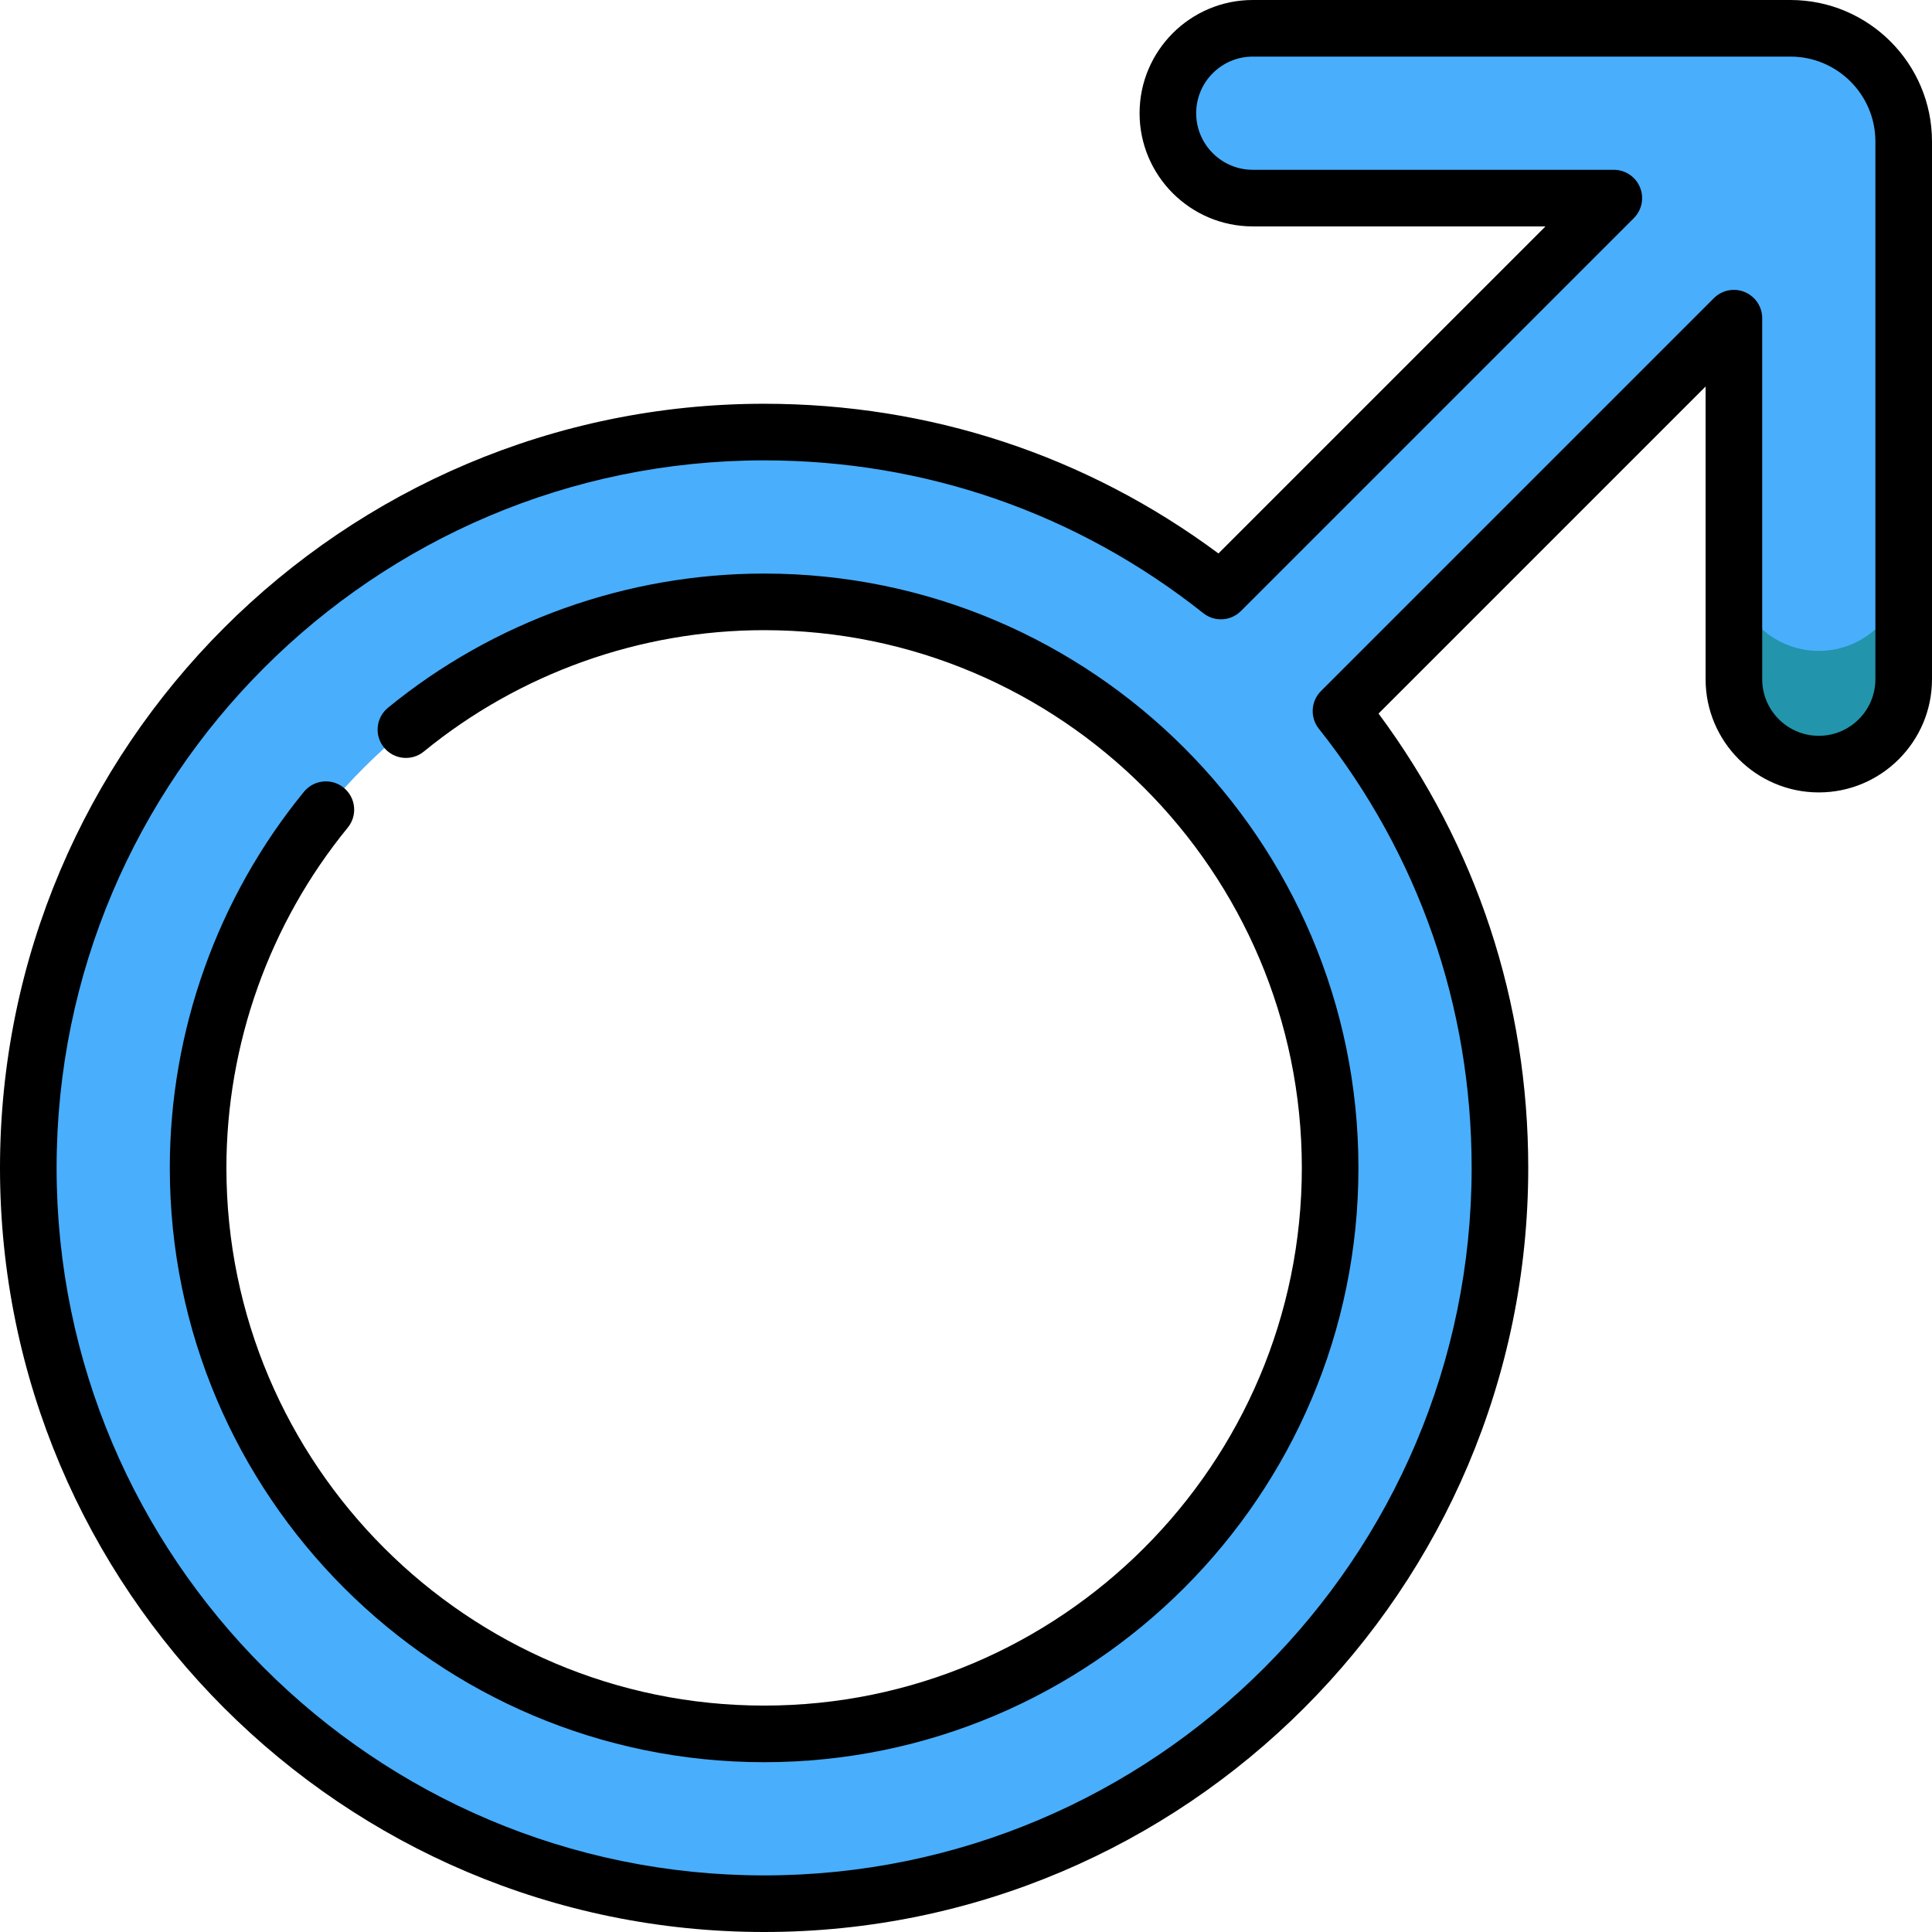
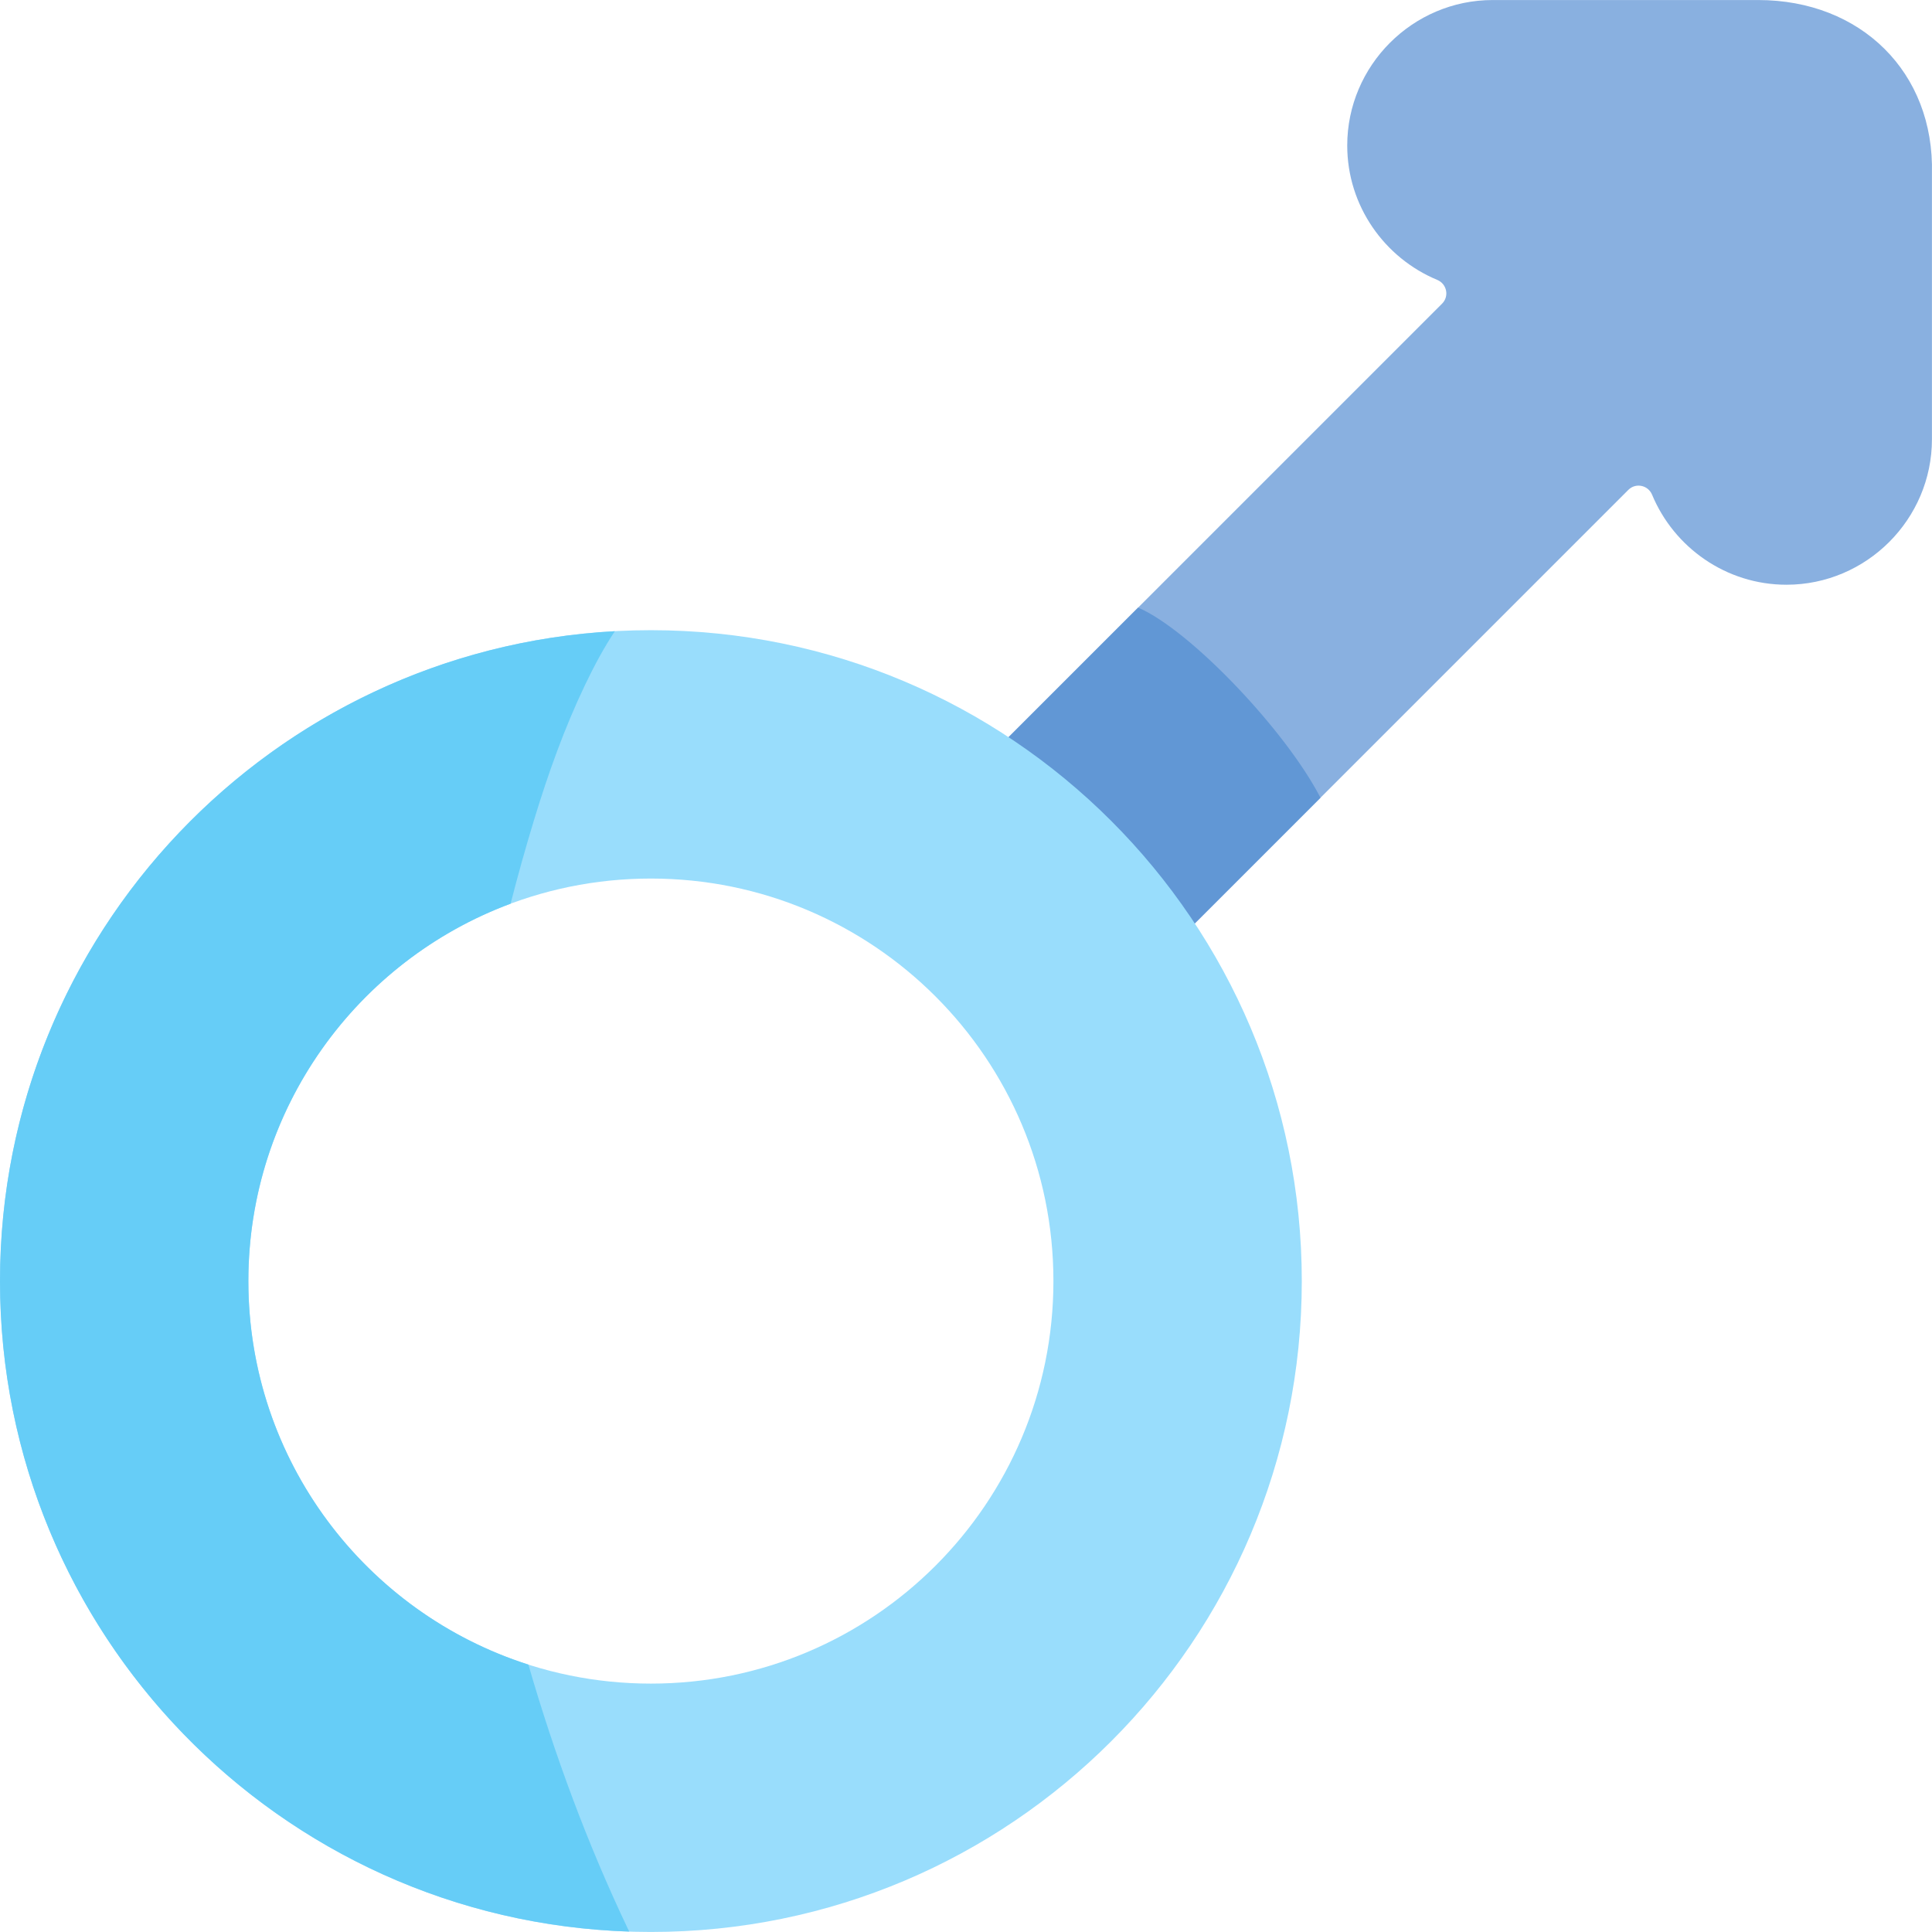
- <svg xmlns="http://www.w3.org/2000/svg" version="1.1" id="Capa_1" x="0px" y="0px" viewBox="0 0 512 512" style="enable-background:new 0 0 512 512;" xml:space="preserve">
-   <path style="fill:#2294AB;" d="M459.5,150v30c0,12.426,10.073,22.5,22.5,22.5s22.5-10.074,22.5-22.5v-30H459.5z" />
-   <path style="fill:#49aefc;" d="M474.5,7.5H332c-12.426,0-22.5,10.074-22.5,22.5s10.074,22.5,22.5,22.5h95.68L323.555,156.625  C290.297,130.255,248.24,114.5,202.5,114.5c-107.696,0-195,87.304-195,195s87.304,195,195,195s195-87.304,195-195  c0-45.74-15.755-87.797-42.126-121.055L459.5,84.32V150c0,12.426,10.073,22.5,22.5,22.5s22.5-10.074,22.5-22.5V37.5  C504.5,21,491,7.5,474.5,7.5z M202.5,459.5c-82.843,0-150-67.157-150-150s67.157-150,150-150s150,67.157,150,150  S285.343,459.5,202.5,459.5z" />
-   <path d="M474.5,0H332c-16.542,0-30,13.458-30,30s13.458,30,30,30h77.573l-86.672,86.672C287.888,120.693,246.406,107,202.5,107  C90.841,107,0,197.841,0,309.5S90.841,512,202.5,512S405,421.159,405,309.5c0-43.906-13.693-85.389-39.673-120.401L452,102.426V180  c0,16.542,13.458,30,30,30s30-13.458,30-30V37.5C512,16.822,495.178,0,474.5,0z M497,180c0,8.271-6.729,15-15,15s-15-6.729-15-15  V84.32c0-3.034-1.827-5.768-4.63-6.929s-6.028-0.519-8.174,1.626L350.07,183.142c-2.693,2.693-2.939,6.979-0.573,9.963  C375.994,226.521,390,266.77,390,309.5C390,412.888,305.888,497,202.5,497S15,412.888,15,309.5S99.112,122,202.5,122  c42.729,0,82.978,14.005,116.395,40.502c2.985,2.366,7.27,2.12,9.964-0.574L432.983,57.803c2.145-2.145,2.786-5.371,1.625-8.173  c-1.16-2.803-3.896-4.63-6.929-4.63H332c-8.271,0-15-6.729-15-15s6.729-15,15-15h142.5c12.406,0,22.5,10.093,22.5,22.5V180z" />
-   <path d="M202.5,152c-36.258,0-71.657,12.627-99.676,35.556c-3.206,2.623-3.678,7.348-1.055,10.554s7.349,3.678,10.554,1.055  C137.67,178.423,169.695,167,202.5,167c78.575,0,142.5,63.925,142.5,142.5S281.075,452,202.5,452S60,388.075,60,309.5  c0-32.805,11.423-64.831,32.165-90.177c2.623-3.206,2.151-7.931-1.054-10.554s-7.931-2.15-10.554,1.054  C57.627,237.843,45,273.242,45,309.5C45,396.346,115.654,467,202.5,467S360,396.346,360,309.5S289.346,152,202.5,152z" />
-   <g>
- </g>
-   <g>
- </g>
-   <g>
- </g>
-   <g>
- </g>
-   <g>
- </g>
-   <g>
- </g>
-   <g>
- </g>
-   <g>
- </g>
-   <g>
- </g>
-   <g>
- </g>
-   <g>
- </g>
-   <g>
- </g>
-   <g>
- </g>
-   <g>
- </g>
-   <g>
- </g>
+ <svg xmlns="http://www.w3.org/2000/svg" id="Layer_1" enable-background="new 0 0 511 511" height="512" viewBox="0 0 511 511" width="512">
+   <path d="m465.029.009h-70.218c-21.163 0-38.477 17.315-38.477 38.477 0 15.974 9.868 29.748 23.808 35.544 2.544 1.058 3.228 4.333 1.279 6.281l-143.536 143.535 49.261 49.26 143.536-143.536c1.948-1.948 5.223-1.265 6.281 1.279 5.796 13.94 19.57 23.808 35.544 23.808 21.163 0 38.478-17.315 38.477-38.477v-70.218c.672-26.836-18.806-45.953-45.955-45.953z" fill="#89b0e0" />
+   <path d="m301.028 160.703-63.143 63.143 49.261 49.26 62.107-62.108c-9.062-17.63-34.358-44.312-48.225-50.295z" fill="#6197d5" />
+   <path d="m172.157 166.679c-95.08 0-172.157 77.077-172.157 172.156s77.077 172.157 172.157 172.157 172.157-77.077 172.157-172.157-77.078-172.156-172.157-172.156zm0 278.623c-58.8 0-106.466-47.667-106.466-106.466s47.667-106.466 106.466-106.466c58.8 0 106.466 47.667 106.466 106.466s-47.667 106.466-106.466 106.466z" fill="#99ddfc" />
+   <path d="m166.067 510.146c-10.713-22.493-19.376-45.941-26.316-69.873-42.953-13.71-74.061-53.938-74.061-101.438 0-45.748 28.857-84.752 69.359-99.816 1.911-7.469 3.992-14.898 6.242-22.279 3.69-12.108 7.948-24.071 13.413-35.503 2.329-4.871 4.904-9.746 7.926-14.293-90.647 4.945-162.63 80.009-162.63 171.891 0 93.162 74.002 169.028 166.428 172.052-.118-.248-.242-.493-.361-.741z" fill="#66cdf7" />
</svg>
